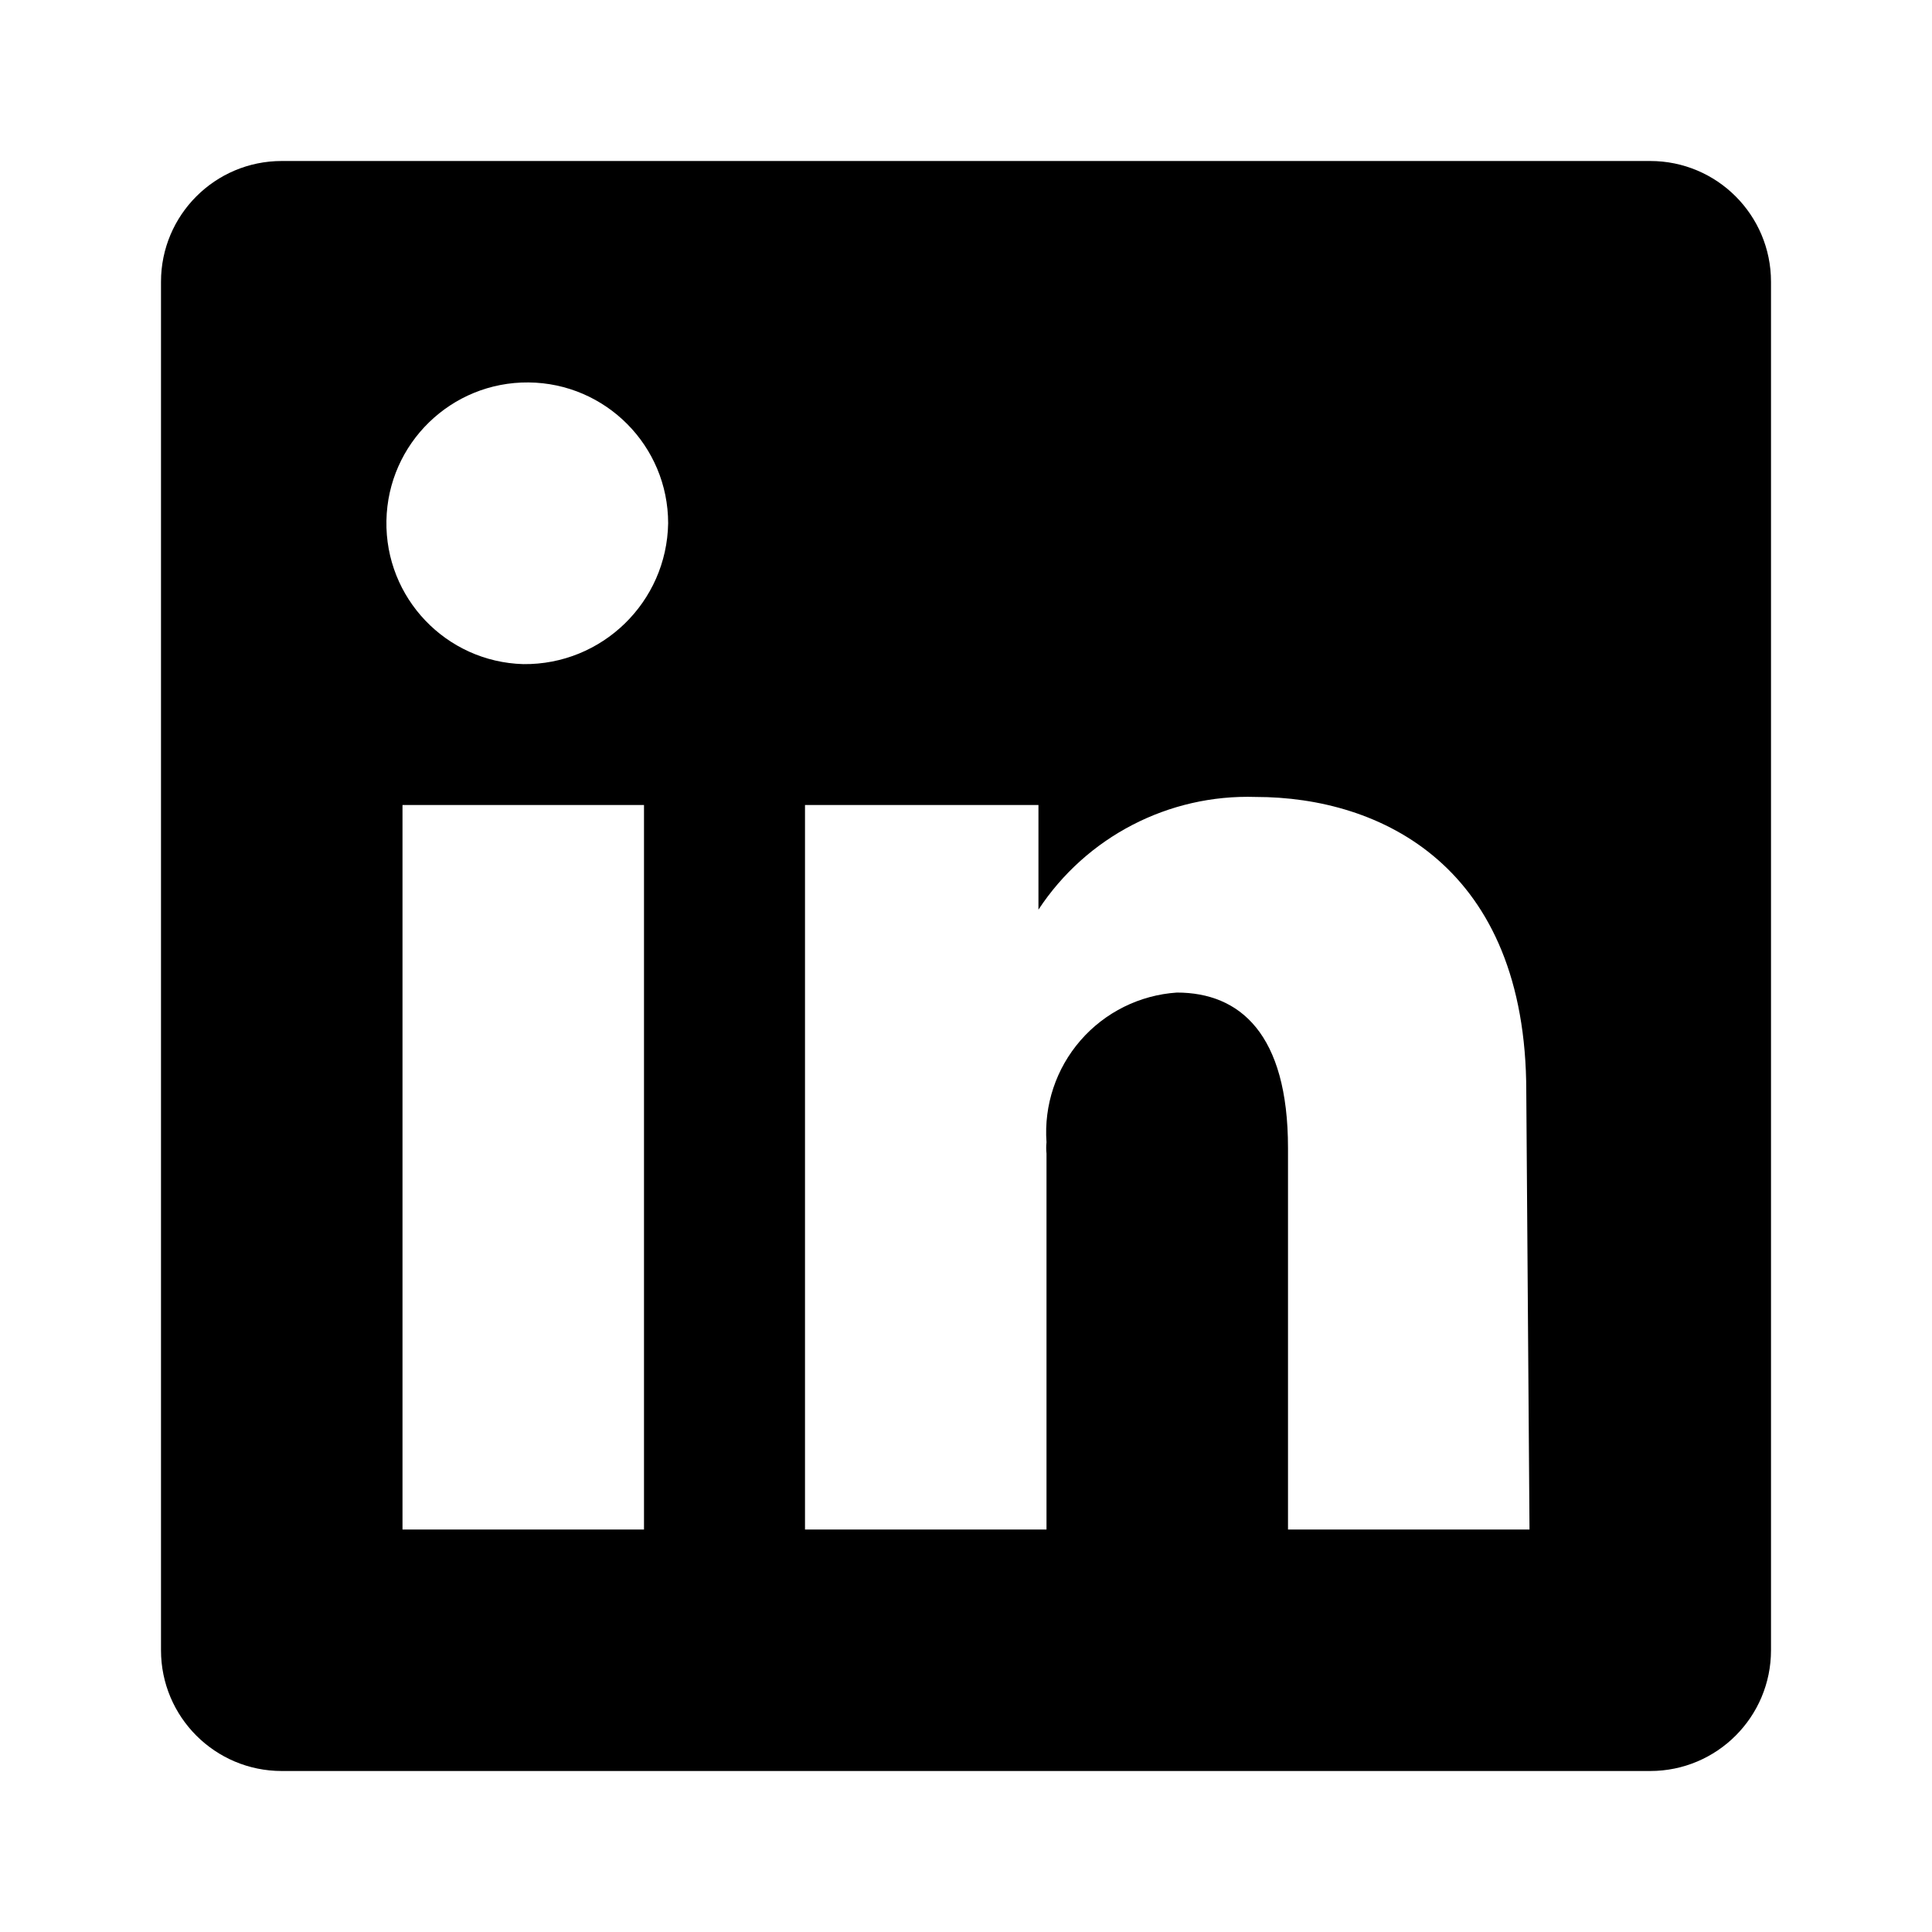
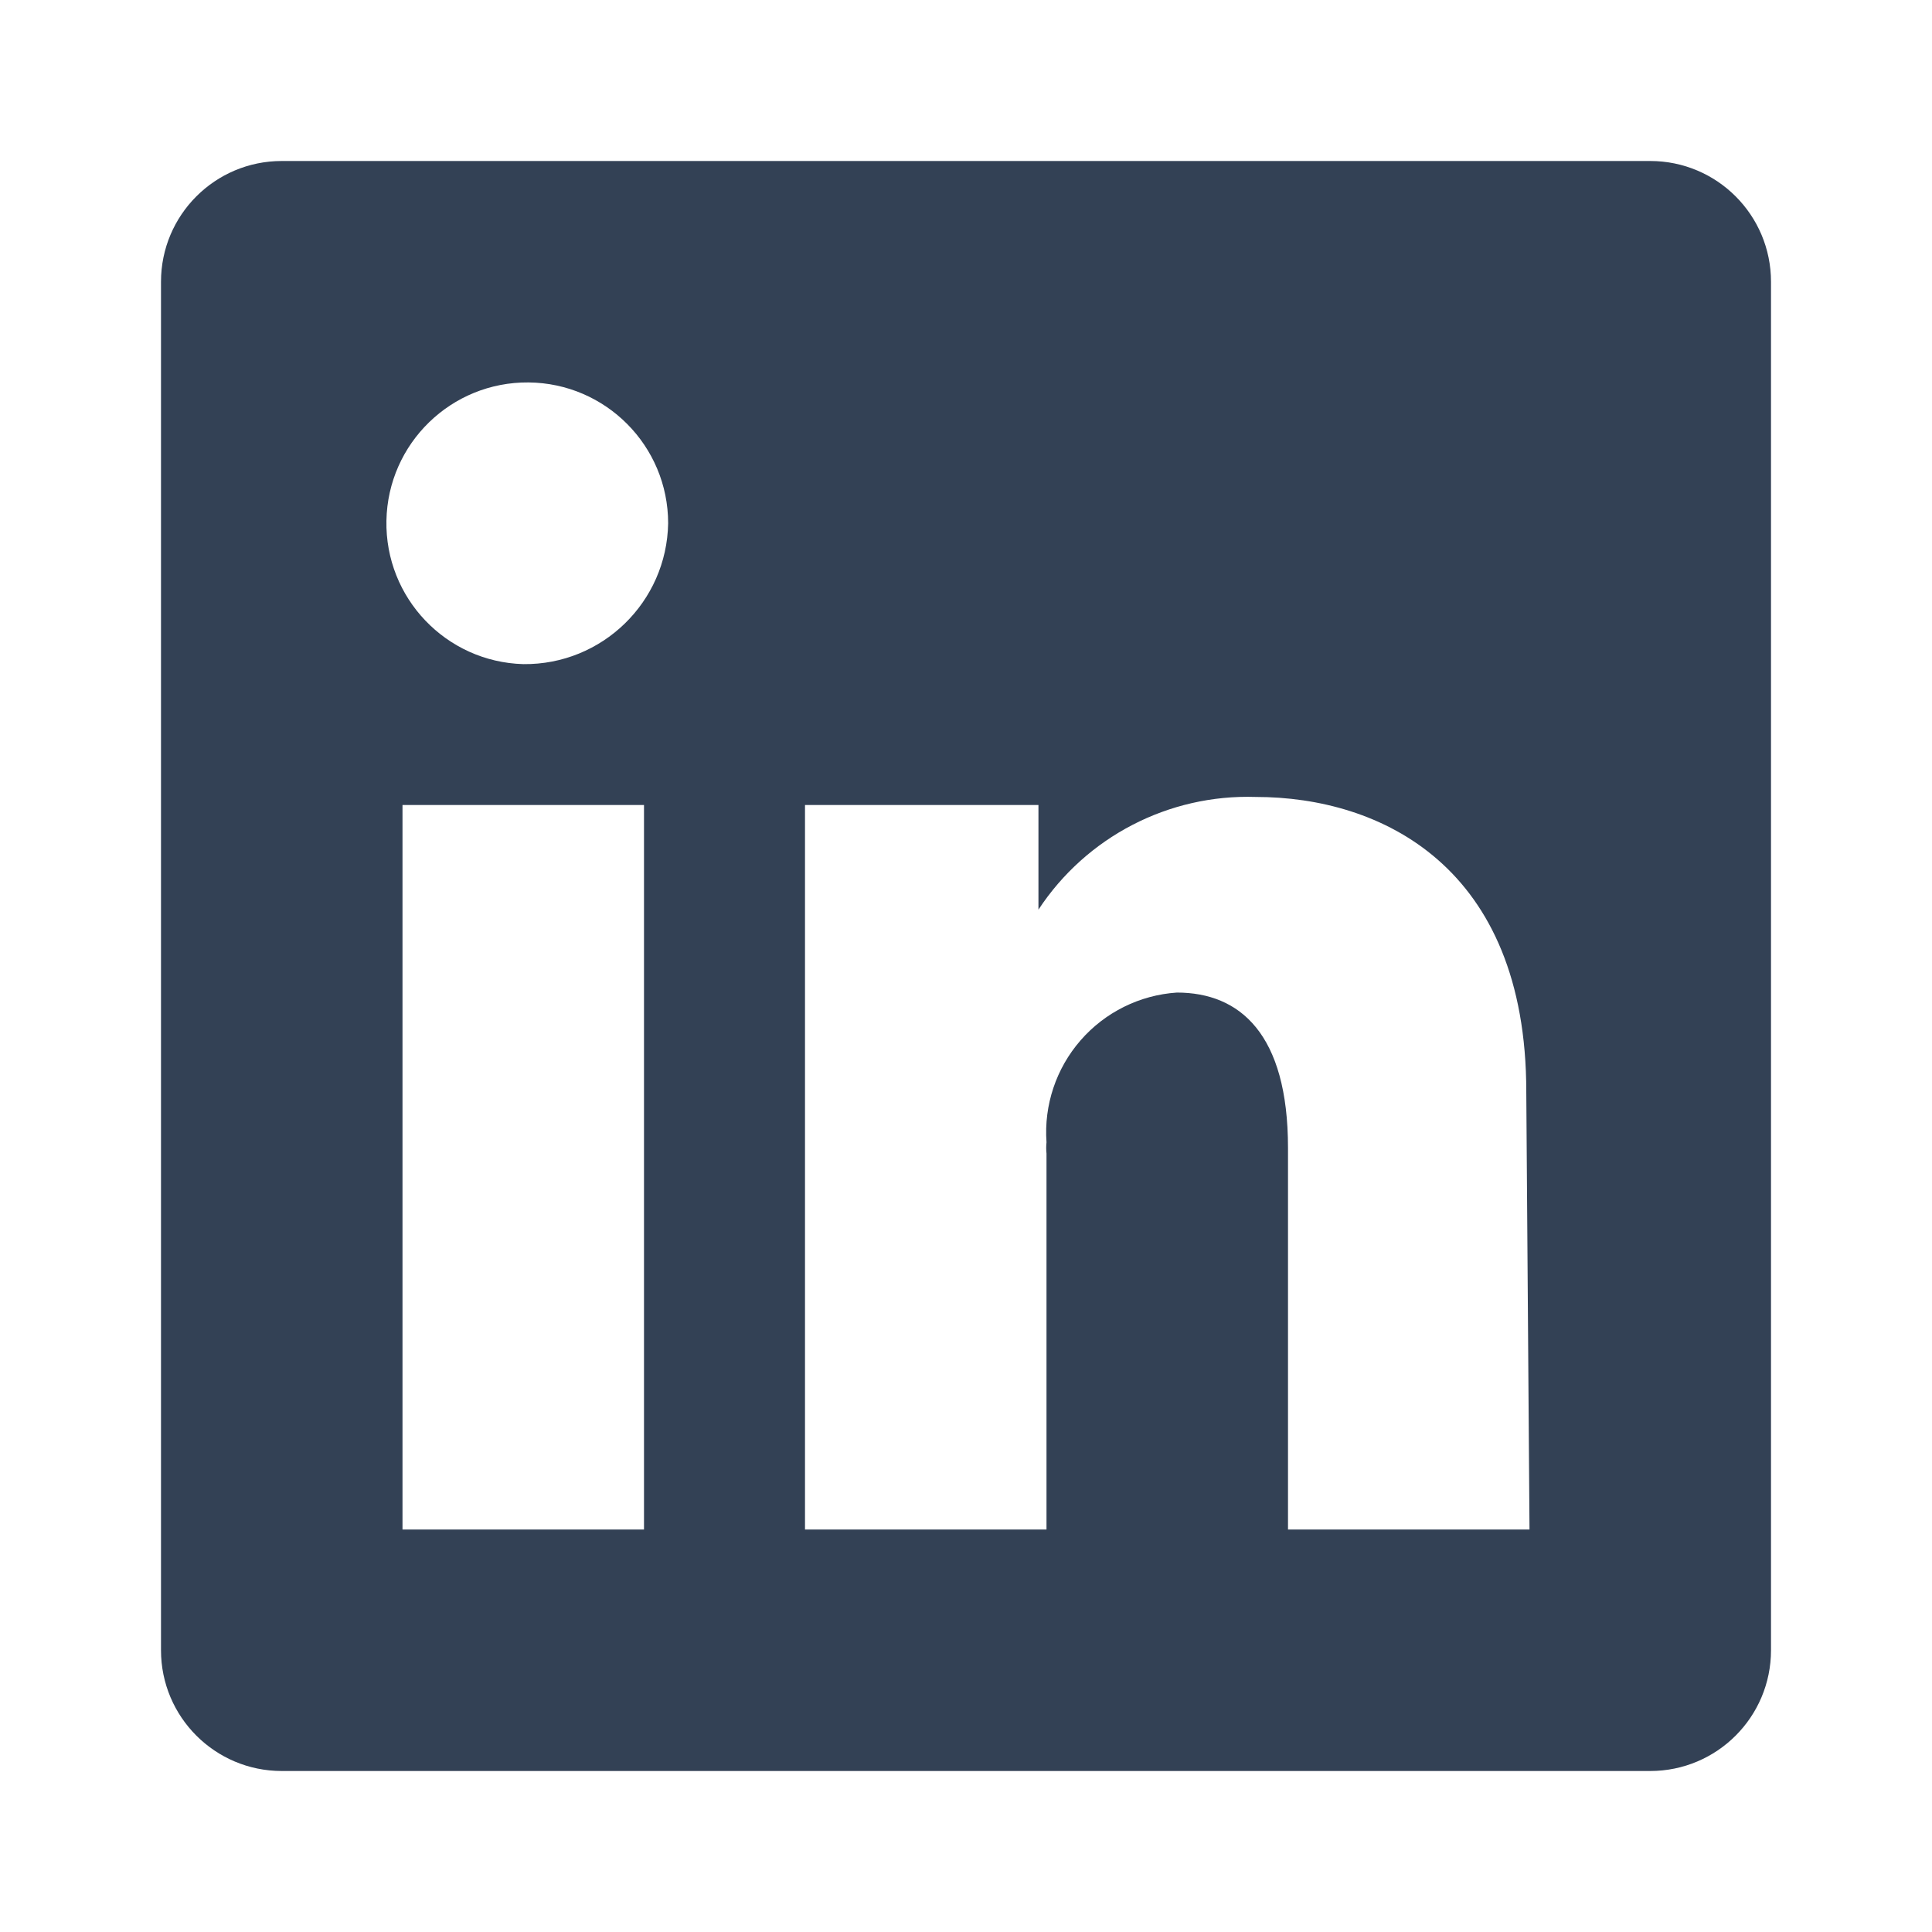
<svg xmlns="http://www.w3.org/2000/svg" viewBox="0 0 24 24" data-supported-dps="24x24" fill="currentColor" class="mercado-match" width="24" height="24" focusable="false">
-   <path d="M20.5 2h-17A1.5 1.5 0 002 3.5v17A1.5 1.5 0 003.5 22h17a1.5 1.5 0 001.5-1.5v-17A1.5 1.5 0 0020.5 2zM8 19H5v-9h3zM6.5 8.25A1.75 1.75 0 118.3 6.5a1.78 1.78 0 01-1.8 1.75zM19 19h-3v-4.74c0-1.42-.6-1.93-1.38-1.93A1.74 1.74 0 0013 14.19a.66.66 0 000 .14V19h-3v-9h2.9v1.3a3.11 3.11 0 012.7-1.4c1.55 0 3.36.86 3.36 3.66z" />
+   <path style="fill:#334155" d="M20.5 2h-17A1.5 1.5 0 002 3.5v17A1.5 1.5 0 003.5 22h17a1.5 1.5 0 001.5-1.5v-17A1.5 1.5 0 0020.5 2zM8 19H5v-9h3zM6.5 8.25A1.75 1.75 0 118.3 6.5a1.78 1.78 0 01-1.8 1.75zM19 19h-3v-4.74c0-1.42-.6-1.93-1.38-1.93A1.74 1.74 0 0013 14.19a.66.66 0 000 .14V19h-3v-9h2.9v1.3a3.11 3.11 0 012.7-1.4c1.55 0 3.36.86 3.36 3.66z" />
</svg>
